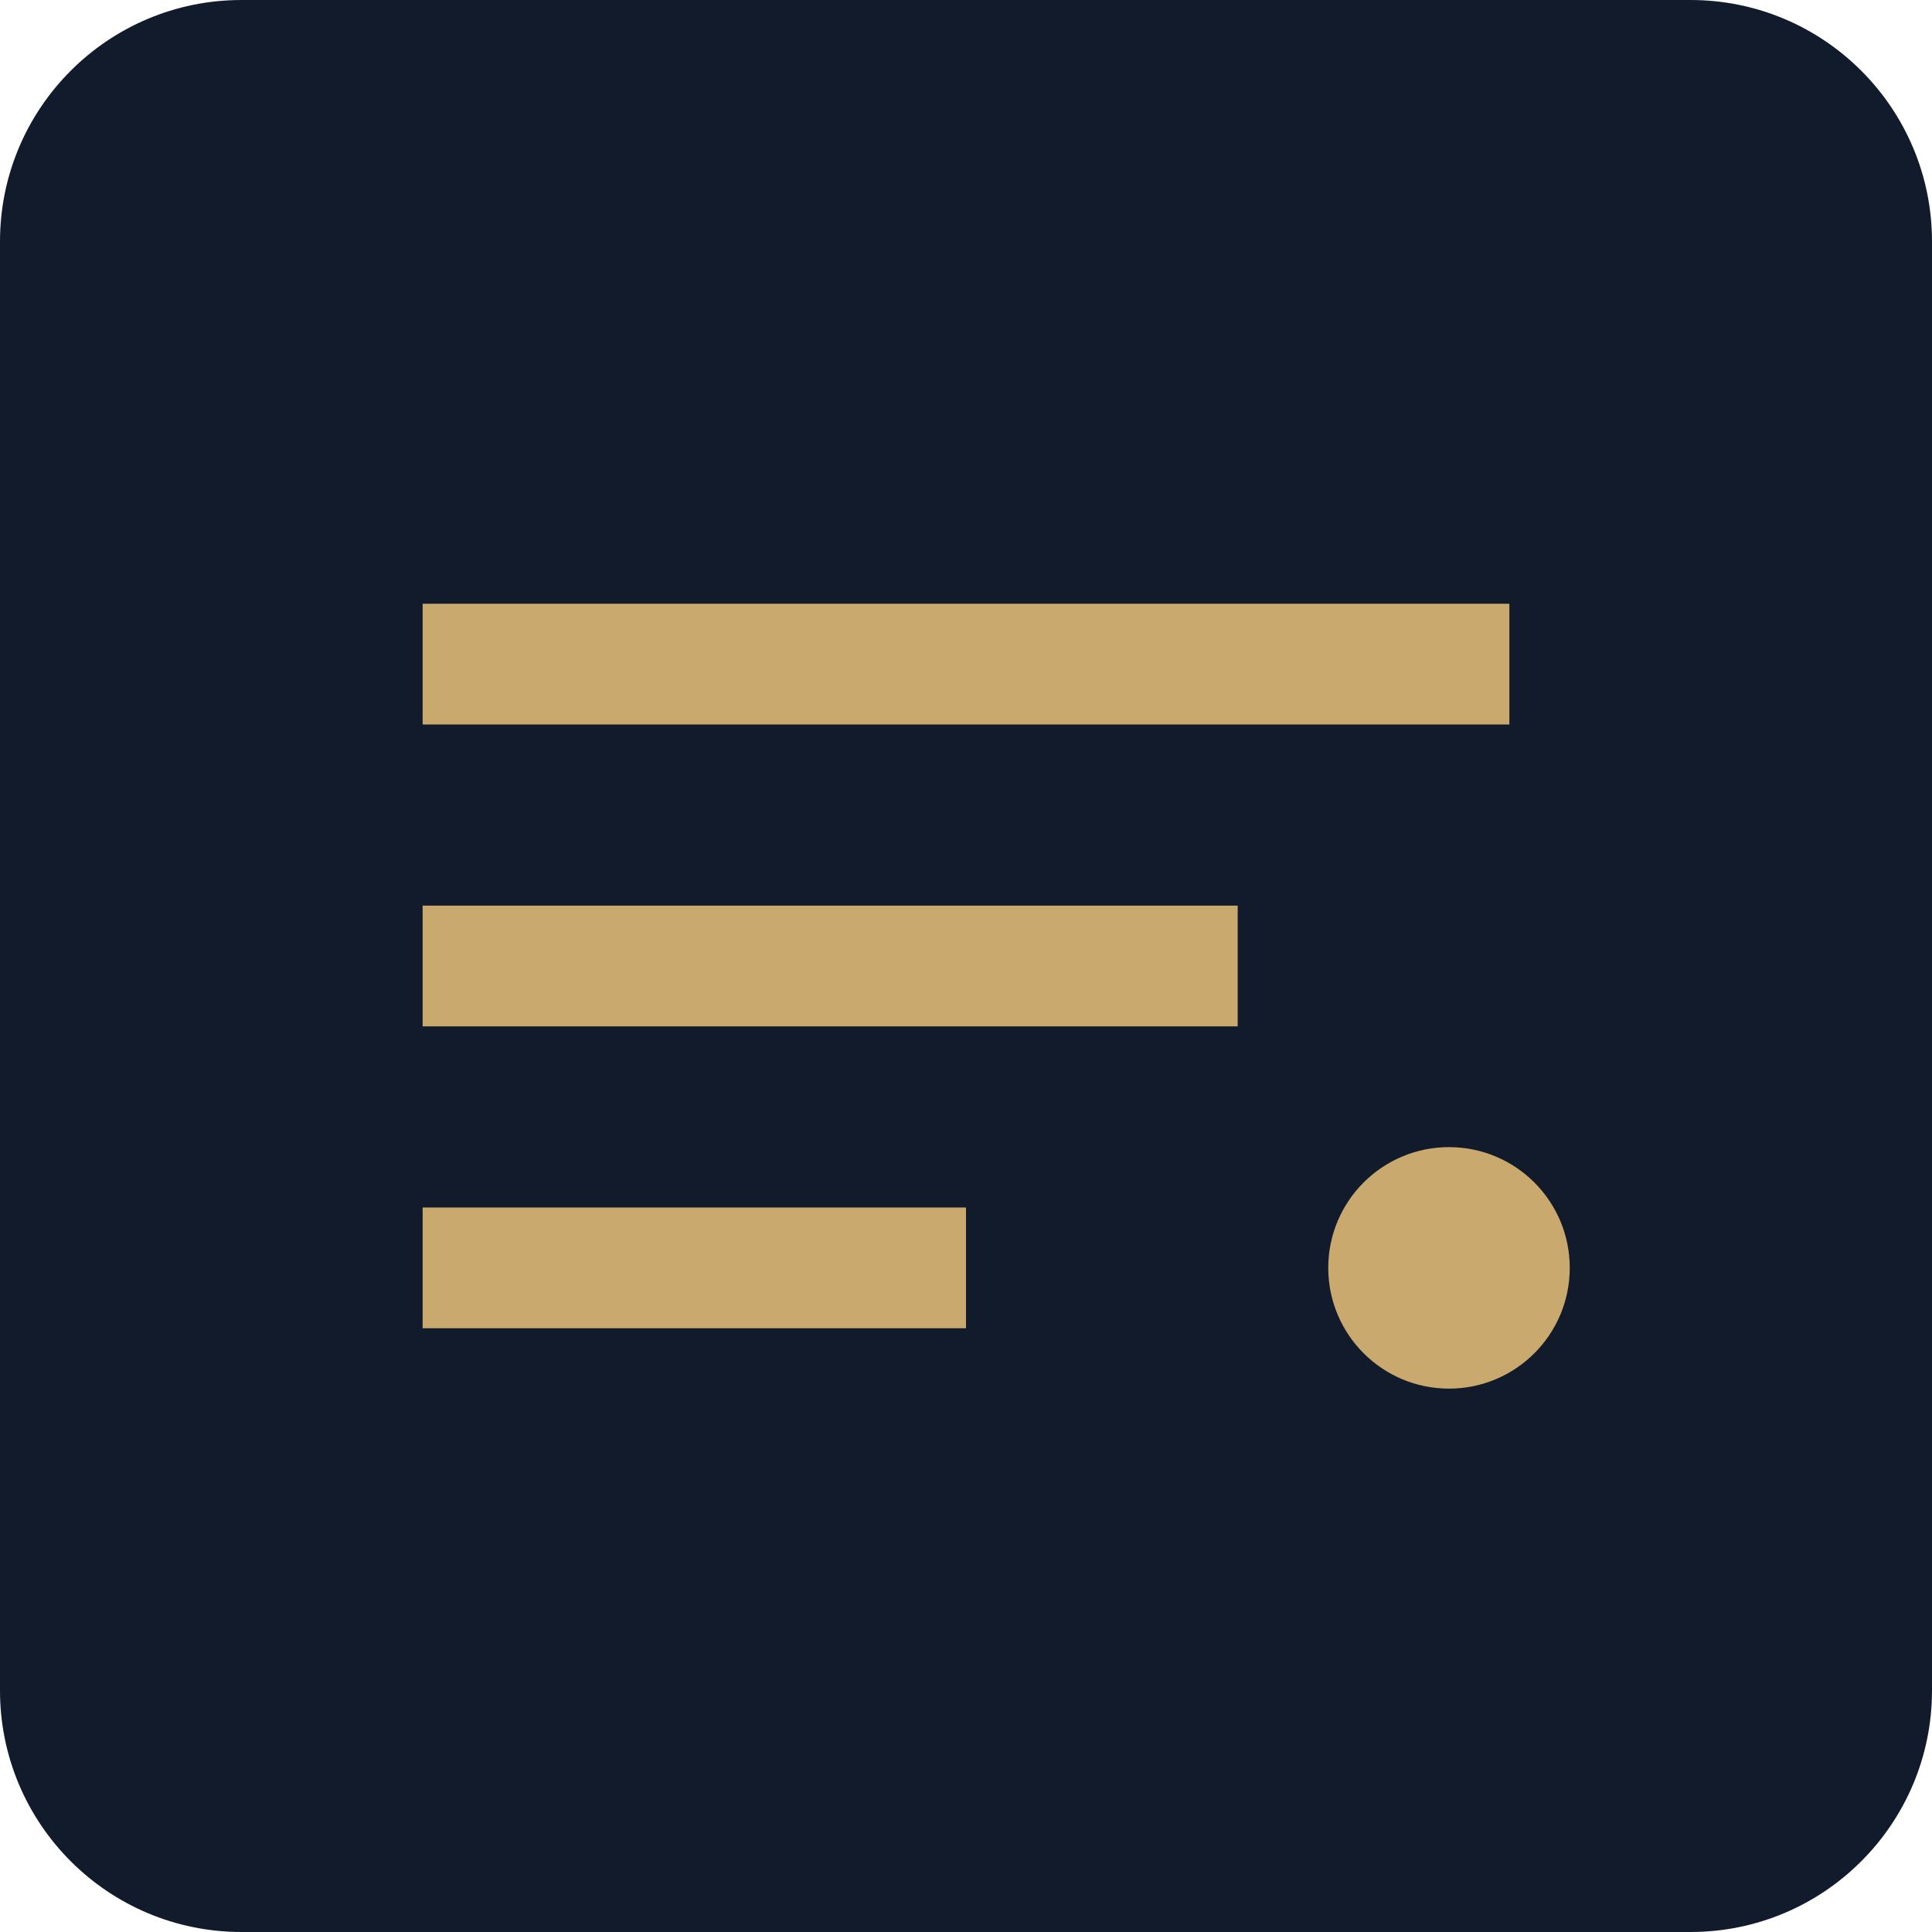
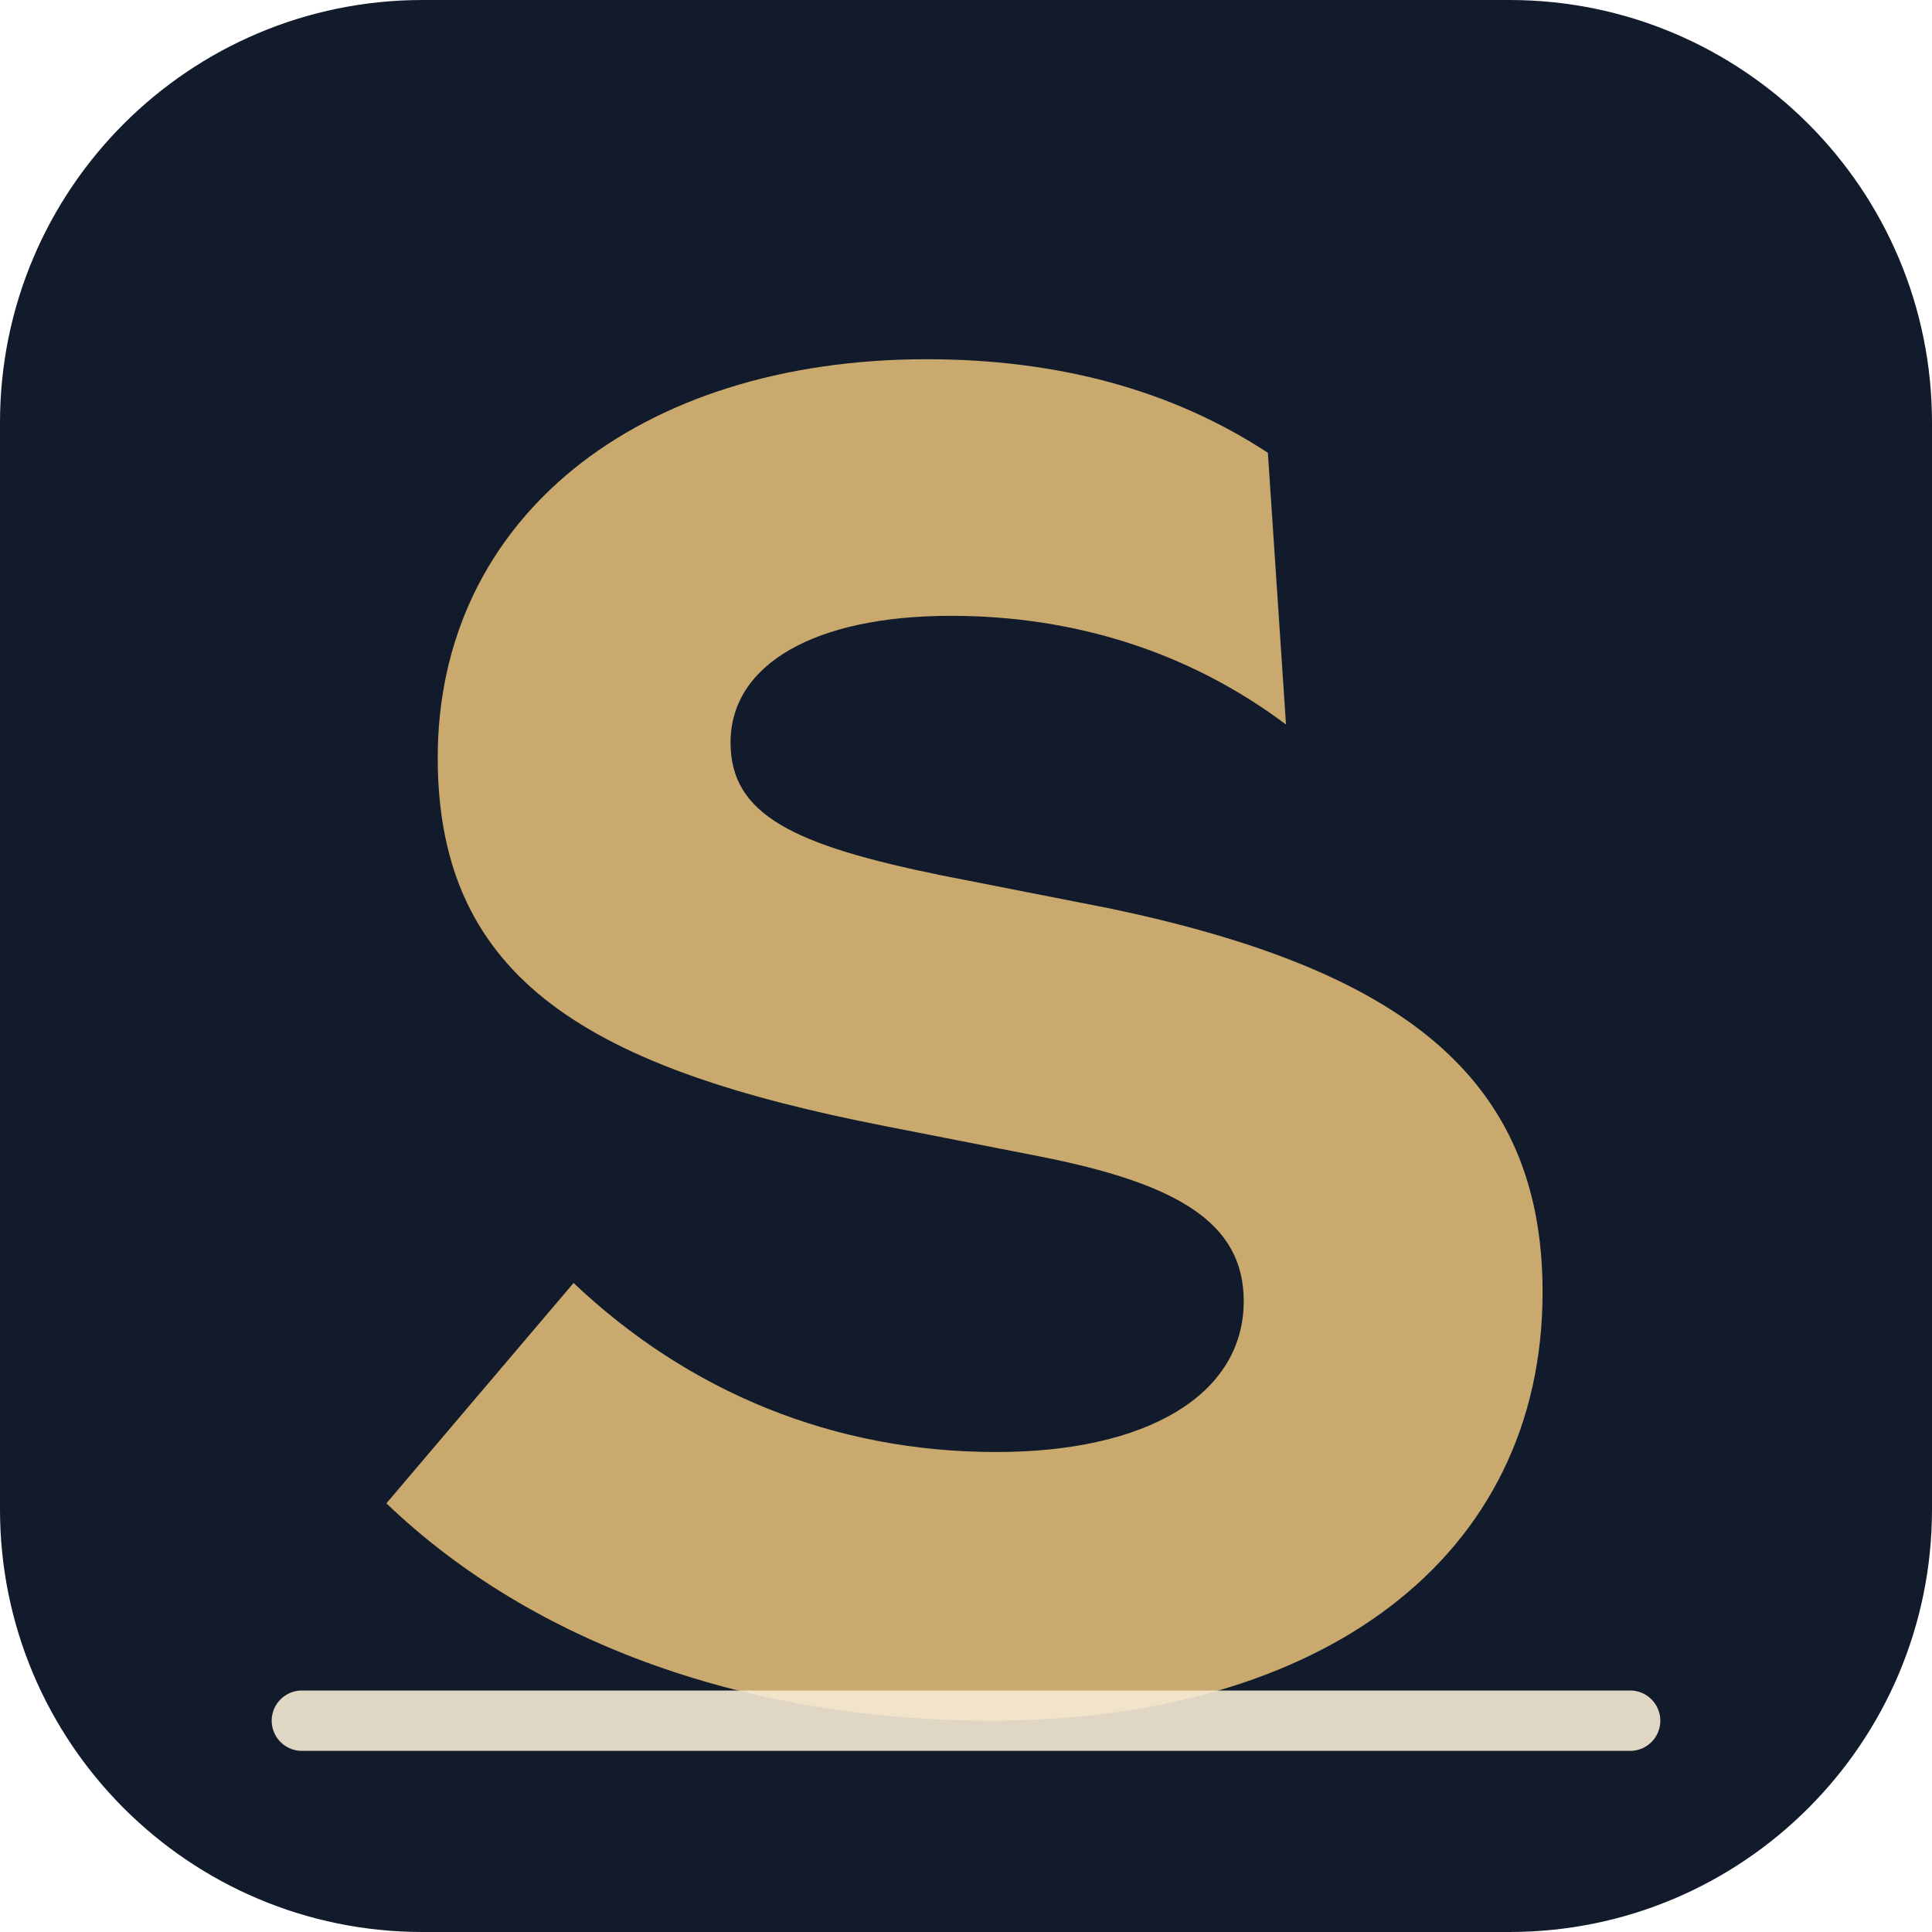
<svg xmlns="http://www.w3.org/2000/svg" viewBox="0 0 64 64">
-   <rect width="64" height="64" rx="8" fill="#111b2b" />
-   <path d="M14 22h36M14 32h27M14 42h18" stroke="#c9a96e" stroke-width="4" />
-   <circle cx="48" cy="42" r="4" fill="#c9a96e" />
+   <rect width="64" height="64" rx="14" fill="#111b2b" />
+   <path d="M42 15c-3.2-2.1-7-3.1-11.3-3.1-9.6 0-16.2 5.3-16.2 13.2 0 7.4 5.1 10.3 14.8 12.2l5.1 1c4.6.9 6.8 2.2 6.8 4.8 0 3.1-3.2 5-8.2 5-5.4 0-10.2-2-14-5.6l-6.2 7.3c4.9 4.7 12.1 7.2 20 7.2 11 0 18.3-5.4 18.3-14.2 0-7.2-4.8-10.7-14.3-12.7l-5.6-1.1c-4.9-1-7-2-7-4.4 0-2.6 2.8-4.2 7.3-4.2 4.1 0 7.9 1.2 11.1 3.6z" fill="#c9a96e" />
+   <path d="M10 57h44" stroke="#f5ead5" stroke-width="2" stroke-linecap="round" opacity=".9" />
</svg>
